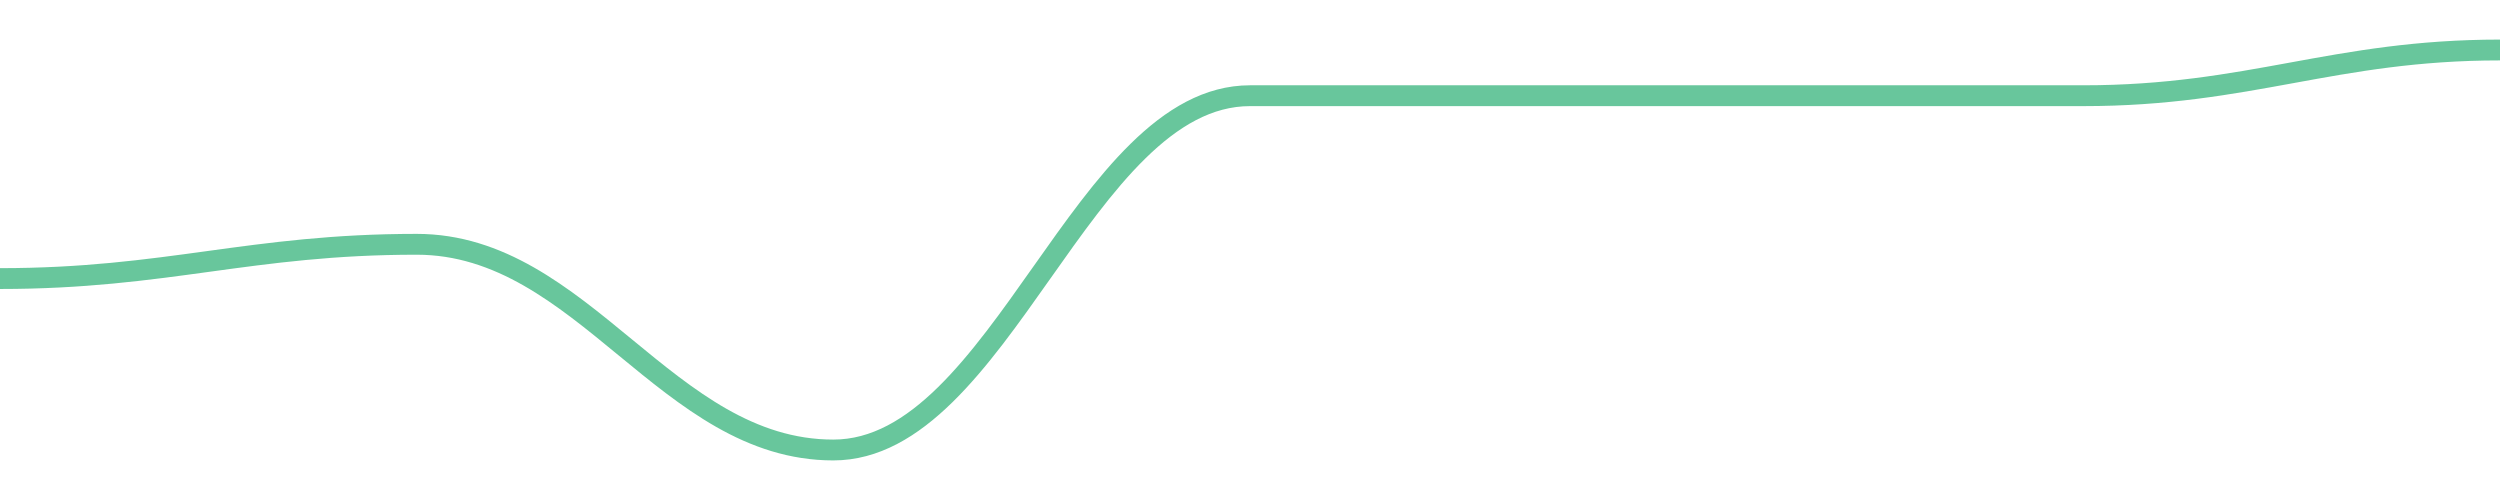
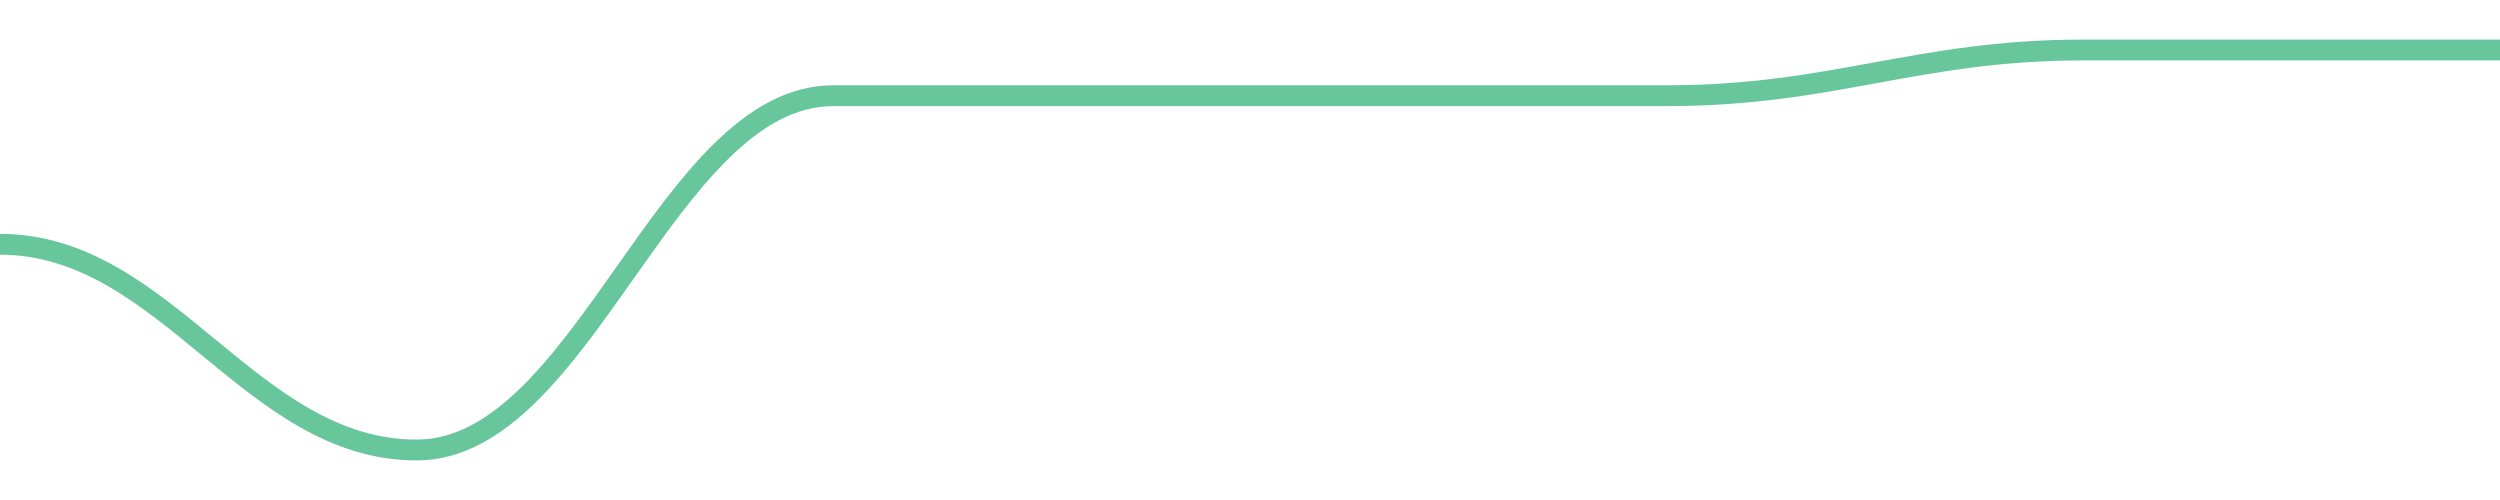
<svg width="180" height="36">
-   <path d="M 0.0,20.057 C 12.0,20.057 18.0,17.589 30.0,17.589 C 42.0,17.589 48.0,32.4 60.0,32.4 C 72.0,32.4 78.0,6.891 90.0,6.891 C 102.0,6.891 108.0,6.891 120.0,6.891 C 132.0,6.891 138.0,6.891 150.0,6.891 C 162.0,6.891 168.0,3.6 180.0,3.6 " fill="none" stroke="#42b883" stroke-width="1.5" opacity="0.8" />
+   <path d="M 0.0,17.589 C 12.0,17.589 18.0,32.4 30.0,32.4 C 42.0,32.4 48.0,6.891 60.0,6.891 C 72.0,6.891 78.0,6.891 90.0,6.891 C 102.0,6.891 108.0,6.891 120.0,6.891 C 132.0,6.891 138.0,3.6 150.0,3.6 C 162.0,3.6 168.0,3.6 180.0,3.6 " fill="none" stroke="#42b883" stroke-width="1.5" opacity="0.8" />
</svg>
